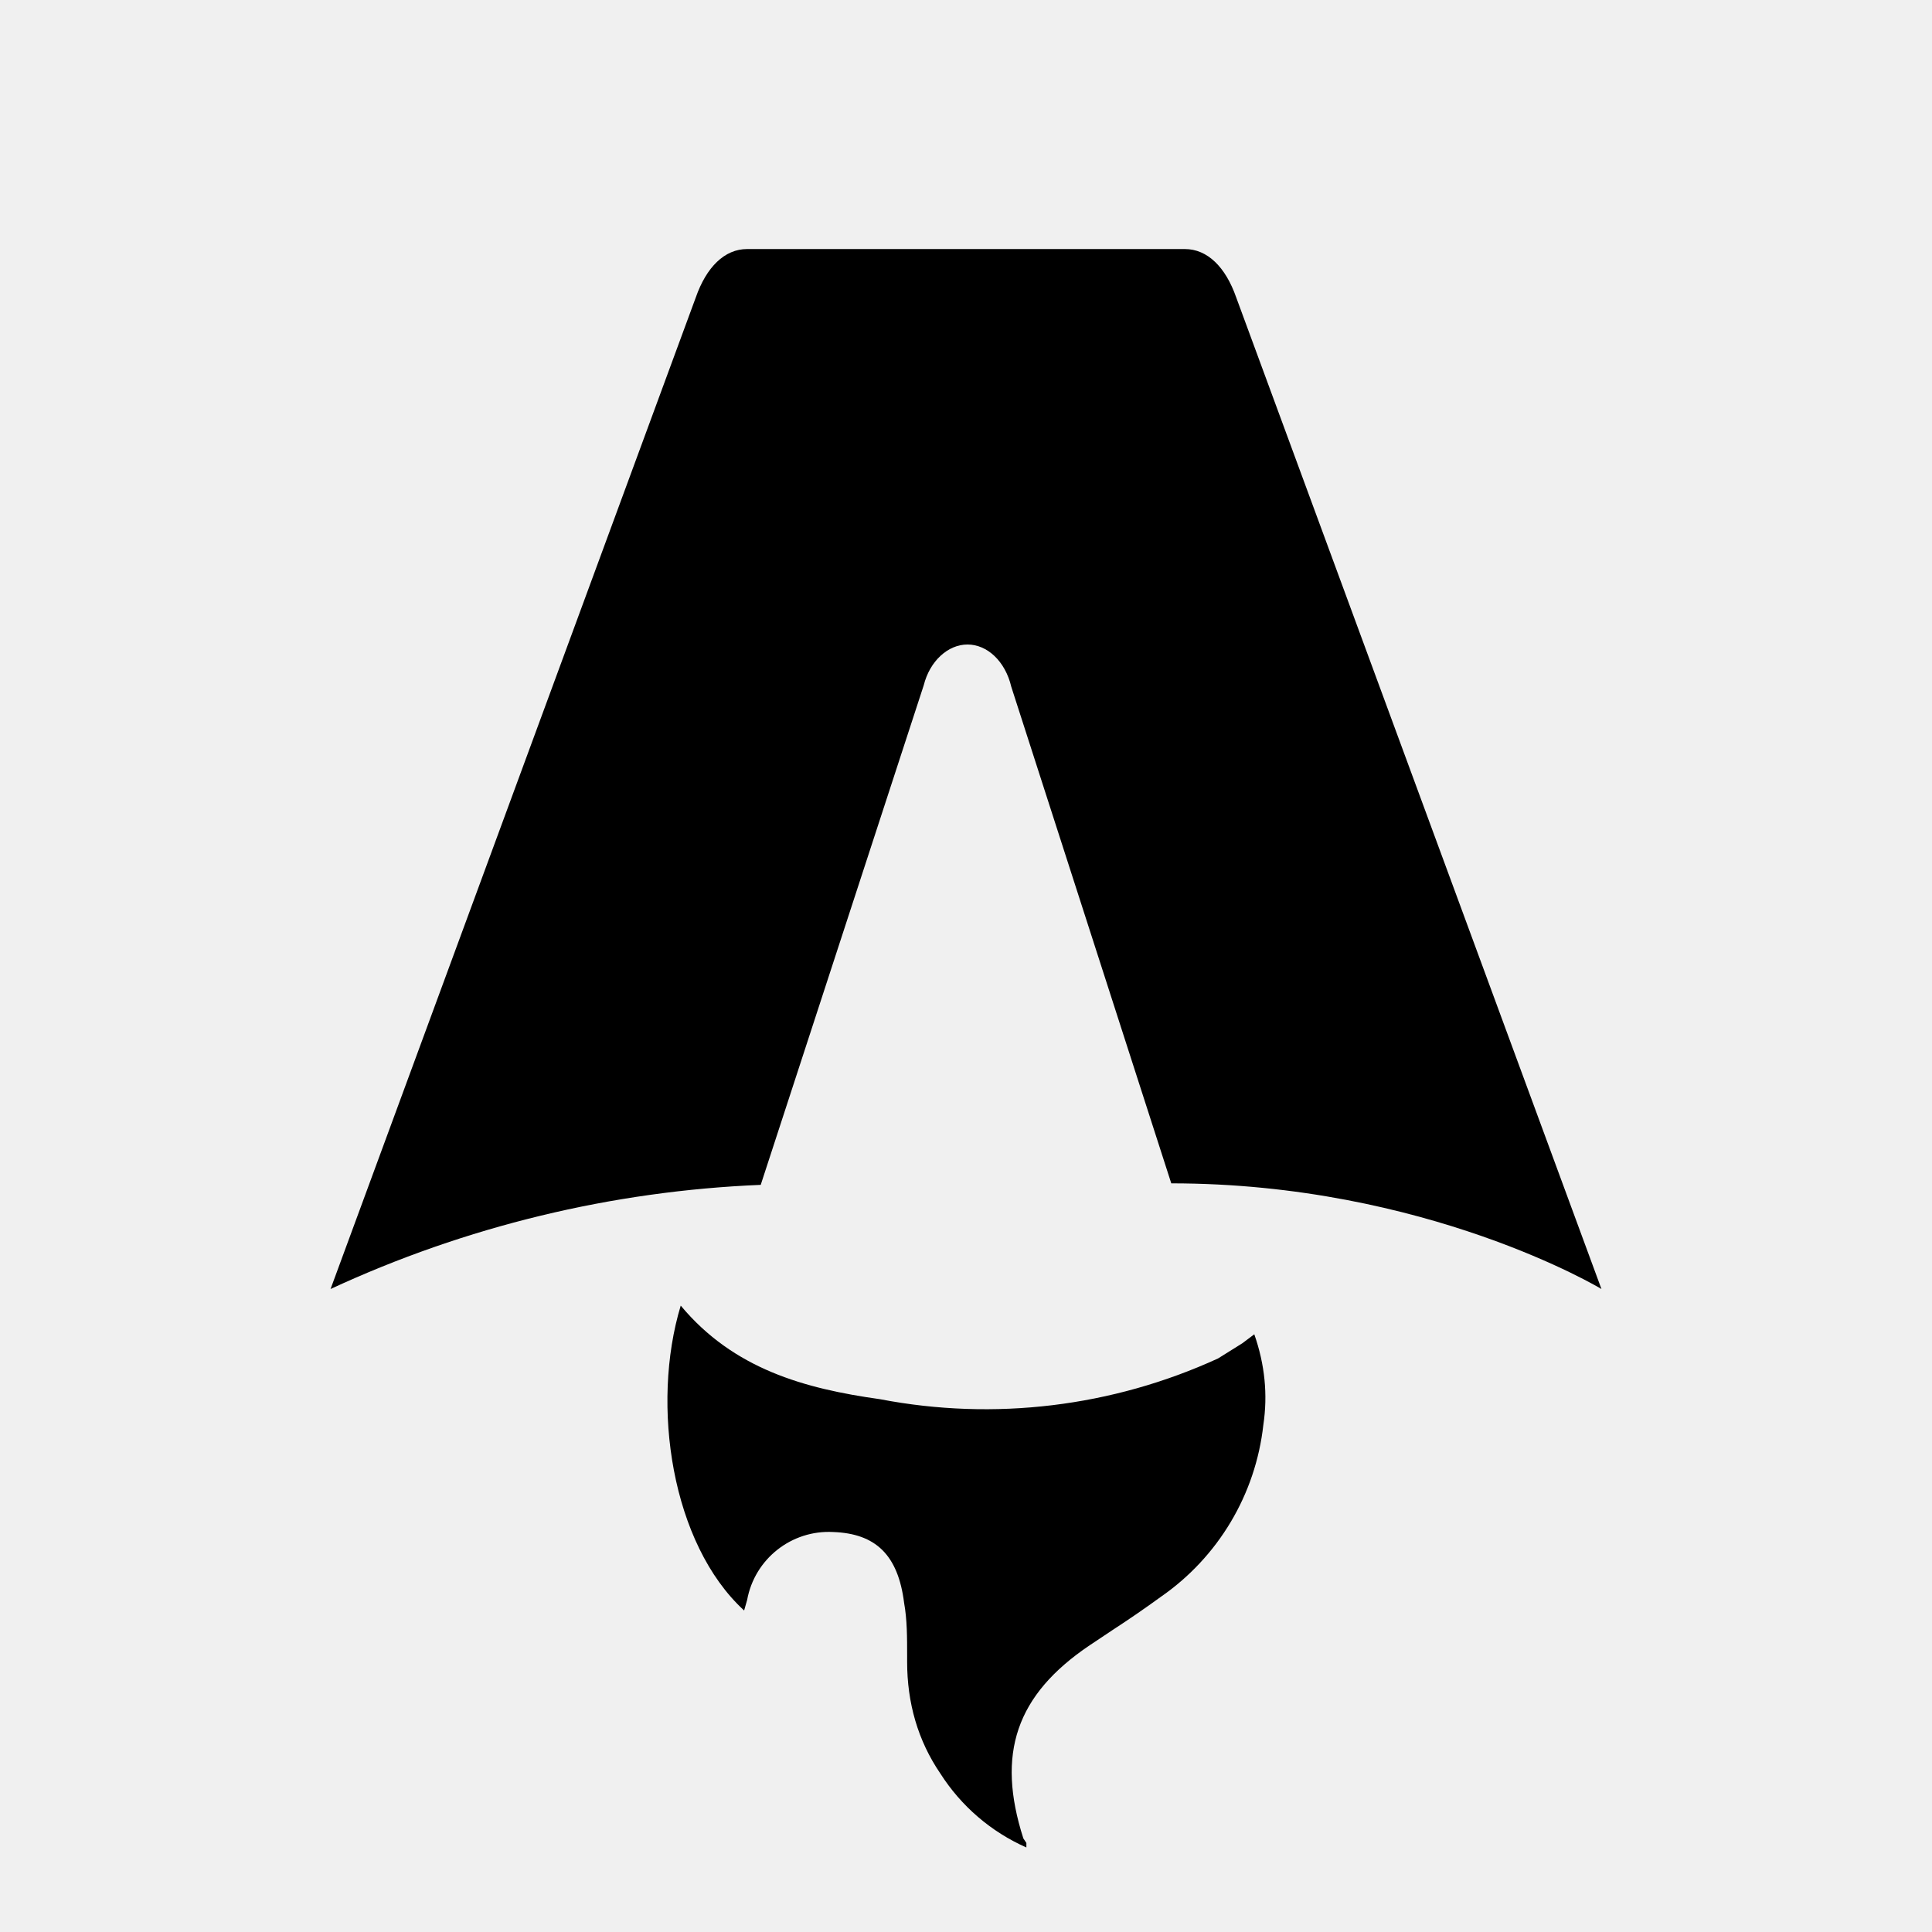
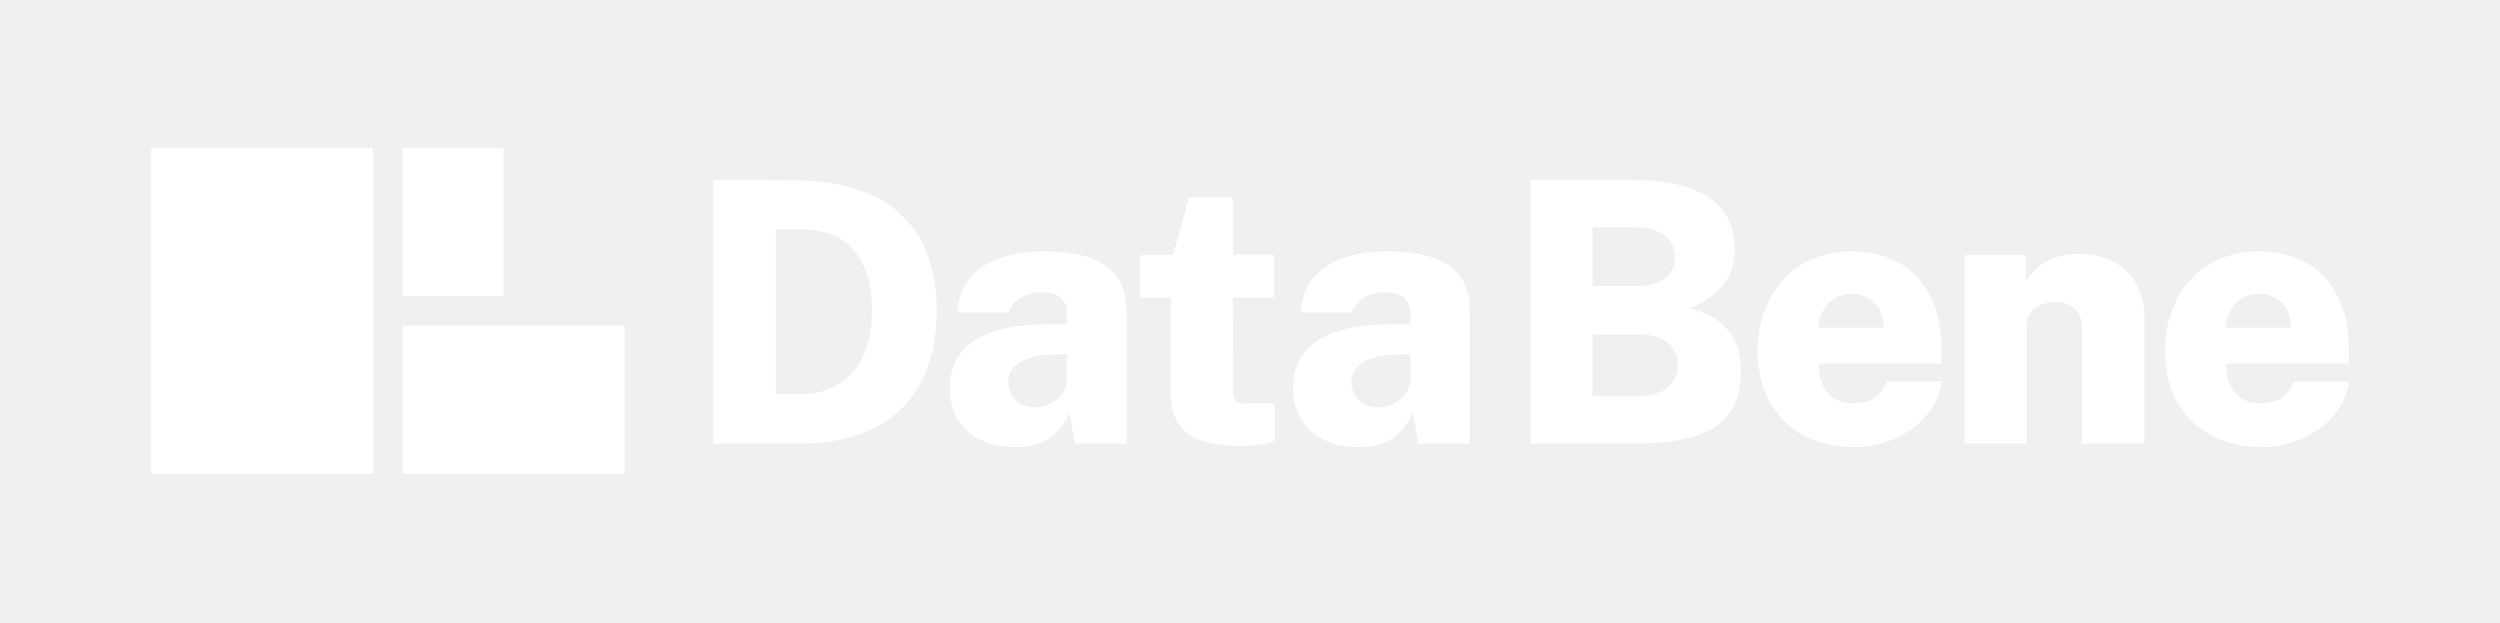
- <svg xmlns="http://www.w3.org/2000/svg" fill="none" viewBox="0 0 128 128">
-   <path d="M50.4 78.5a75.1 75.1 0 0 0-28.5 6.9l24.2-65.7c.7-2 1.9-3.2 3.4-3.2h29c1.5 0 2.7 1.2 3.4 3.2l24.2 65.7s-11.6-7-28.5-7L67 45.5c-.4-1.7-1.6-2.8-2.9-2.8-1.3 0-2.5 1.1-2.9 2.7L50.4 78.5Zm-1.1 28.2Zm-4.2-20.2c-2 6.6-.6 15.8 4.2 20.2a17.5 17.5 0 0 1 .2-.7 5.5 5.5 0 0 1 5.7-4.5c2.8.1 4.3 1.5 4.7 4.7.2 1.1.2 2.3.2 3.5v.4c0 2.7.7 5.2 2.2 7.4a13 13 0 0 0 5.7 4.9v-.3l-.2-.3c-1.8-5.6-.5-9.5 4.4-12.8l1.5-1a73 73 0 0 0 3.2-2.2 16 16 0 0 0 6.8-11.4c.3-2 .1-4-.6-6l-.8.6-1.6 1a37 37 0 0 1-22.4 2.7c-5-.7-9.7-2-13.2-6.2Z" />
-   <style>
-         path { fill: #000; }
-         @media (prefers-color-scheme: dark) {
-             path { fill: #FFF; }
-         }
-     </style>
+ <svg xmlns="http://www.w3.org/2000/svg" width="2000" zoomAndPan="magnify" viewBox="0 0 1500 373.5" height="498" preserveAspectRatio="xMidYMid meet" version="1.0">
+   <path fill="#fffffd" d="M 90.586 88.809 L 223.797 88.809 L 223.797 284.18 L 90.586 284.18 Z M 90.586 88.809 " fill-opacity="1" fill-rule="nonzero" />
+   <path fill="#fffffd" d="M 241.555 88.809 L 302.105 88.809 L 302.105 177.613 L 241.555 177.613 Z M 241.555 88.809 " fill-opacity="1" fill-rule="nonzero" />
+   <path fill="#fffffd" d="M 241.555 195.375 L 374.762 195.375 L 374.762 284.18 L 241.555 284.18 Z M 241.555 195.375 " fill-opacity="1" fill-rule="nonzero" />
+   <path fill="#fffffd" d="M 480.234 108.223 C 537.539 109.859 562.035 140.371 562.035 186.414 C 562.035 234.098 535.898 266.137 479.469 266.137 L 428.07 266.137 L 428.07 108 C 432.004 108.004 466.457 107.895 480.234 108.223 Z M 465.473 236.5 L 480.562 236.5 C 502.105 236.5 523.215 223.051 523.215 185.977 C 523.215 152.949 506.59 137.641 480.781 137.641 L 465.473 137.641 Z M 465.473 236.5 " fill-opacity="1" fill-rule="nonzero" />
+   <path fill="#fffffd" d="M 569.891 233 C 569.891 208.395 588.156 194.727 628.727 194.508 L 640.211 194.398 L 640.211 188.602 C 640.211 179.855 635.289 175.258 624.68 175.371 C 617.023 175.59 608.277 178.43 604.996 187.508 L 574.484 187.508 C 575.688 161.918 597.668 150.875 626.32 150.875 C 663.395 150.875 675.859 164.871 675.859 186.309 L 675.859 266.141 L 644.914 266.141 L 641.742 247.438 C 634.414 263.297 624.027 268.324 608.496 268.324 C 586.953 268.324 569.891 255.75 569.891 233 Z M 640.211 228.082 L 640.211 212.664 L 631.023 212.773 C 619.648 212.883 604.887 216.707 604.887 229.176 C 604.887 238.801 612.43 244.379 621.289 244.379 C 631.133 244.375 639.992 236.609 640.211 228.082 Z M 640.211 228.082 " fill-opacity="1" fill-rule="nonzero" />
+   <path fill="#fffffd" d="M 739.715 178.543 L 739.824 234.316 C 739.824 240.984 742.883 242.078 748.242 242.078 L 764.758 242.078 L 764.758 264.496 C 761.695 265.918 755.898 267.559 743.543 267.559 C 710.84 267.559 702.531 254.109 702.531 235.953 L 702.531 178.543 L 684.156 178.543 L 684.156 153.062 L 703.844 153.062 L 713.355 118.395 L 739.715 118.395 L 739.715 152.844 L 764.539 152.844 L 764.539 178.543 Z M 739.715 178.543 " fill-opacity="1" fill-rule="nonzero" />
+   <path fill="#fffffd" d="M 775.902 233 C 775.902 208.395 794.168 194.727 834.738 194.508 L 846.223 194.398 L 846.223 188.602 C 846.223 179.855 841.301 175.258 830.695 175.371 C 823.039 175.59 814.289 178.43 811.012 187.508 L 780.5 187.508 C 781.703 161.918 803.684 150.875 832.336 150.875 C 869.41 150.875 881.875 164.871 881.875 186.309 L 881.875 266.141 L 850.93 266.141 L 847.758 247.438 C 840.43 263.297 830.043 268.324 814.512 268.324 C 792.965 268.324 775.902 255.75 775.902 233 Z M 846.223 228.082 L 846.223 212.664 L 837.031 212.773 C 825.66 212.883 810.895 216.707 810.895 229.176 C 810.895 238.801 818.445 244.379 827.301 244.379 C 837.145 244.375 846 236.609 846.223 228.082 Z M 846.223 228.082 " fill-opacity="1" fill-rule="nonzero" />
+   <path fill="#fffffd" d="M 918.242 108.004 L 978.5 108.004 C 1021.367 108.004 1040.836 122.766 1040.836 149.672 C 1040.836 164.762 1034.273 175.809 1014.371 184.992 C 1041.383 192.539 1044.555 209.926 1044.555 223.16 C 1044.555 252.469 1026.184 266.137 981.562 266.137 L 918.246 266.137 L 918.246 108.004 Z M 984.078 171.543 C 995.668 171.543 1004.965 165.527 1004.965 154.371 C 1004.965 142.891 995.234 136.328 982.328 136.328 L 955.531 136.328 L 955.531 171.543 Z M 982.766 237.812 C 998.516 237.812 1006.715 229.613 1006.715 219.004 C 1006.715 207.629 997.312 200.629 984.078 200.629 L 955.535 200.629 L 955.535 237.812 Z M 982.766 237.812 " fill-opacity="1" fill-rule="nonzero" />
+   <path fill="#fffffd" d="M 1111.465 241.969 C 1120.867 241.969 1128.523 238.688 1131.805 228.957 L 1165.055 228.957 C 1161.332 253.562 1136.727 268.324 1112.449 268.324 C 1078.004 268.324 1054.598 245.688 1054.598 210.914 C 1054.598 177.773 1075.27 150.875 1110.699 150.875 C 1146.461 150.875 1164.832 175.152 1164.832 208.832 L 1164.832 218.129 L 1091.234 218.129 C 1091.125 233.551 1099.324 241.969 1111.465 241.969 Z M 1130.277 196.695 C 1130.277 185.539 1123.711 176.355 1110.699 176.355 C 1099 176.355 1091.125 186.195 1091.125 196.695 Z M 1130.277 196.695 " fill-opacity="1" fill-rule="nonzero" />
+   <path fill="#fffffd" d="M 1178.707 153.062 L 1215.449 153.062 L 1215.449 168.918 C 1220.371 161.262 1229.23 152.297 1247.055 152.297 C 1267.285 152.297 1286.645 163.453 1286.645 191.227 L 1286.645 266.141 L 1249.246 266.141 L 1249.246 196.148 C 1249.246 186.199 1241.699 181.168 1233.387 181.168 C 1224.969 181.168 1215.891 185.98 1215.891 195.277 L 1215.891 266.145 L 1178.707 266.145 Z M 1178.707 153.062 " fill-opacity="1" fill-rule="nonzero" />
+   <path fill="#fffffd" d="M 1355.852 241.969 C 1365.258 241.969 1372.914 238.688 1376.195 228.957 L 1409.441 228.957 C 1405.727 253.562 1381.117 268.324 1356.84 268.324 C 1322.391 268.324 1298.988 245.688 1298.988 210.914 C 1298.988 177.773 1319.656 150.875 1355.09 150.875 C 1390.848 150.875 1409.227 175.152 1409.227 208.832 L 1409.227 218.129 L 1335.625 218.129 C 1335.512 233.551 1343.715 241.969 1355.852 241.969 Z M 1374.664 196.695 C 1374.664 185.539 1368.098 176.355 1355.086 176.355 C 1343.383 176.355 1335.512 186.195 1335.512 196.695 Z M 1374.664 196.695 " fill-opacity="1" fill-rule="nonzero" />
</svg>
